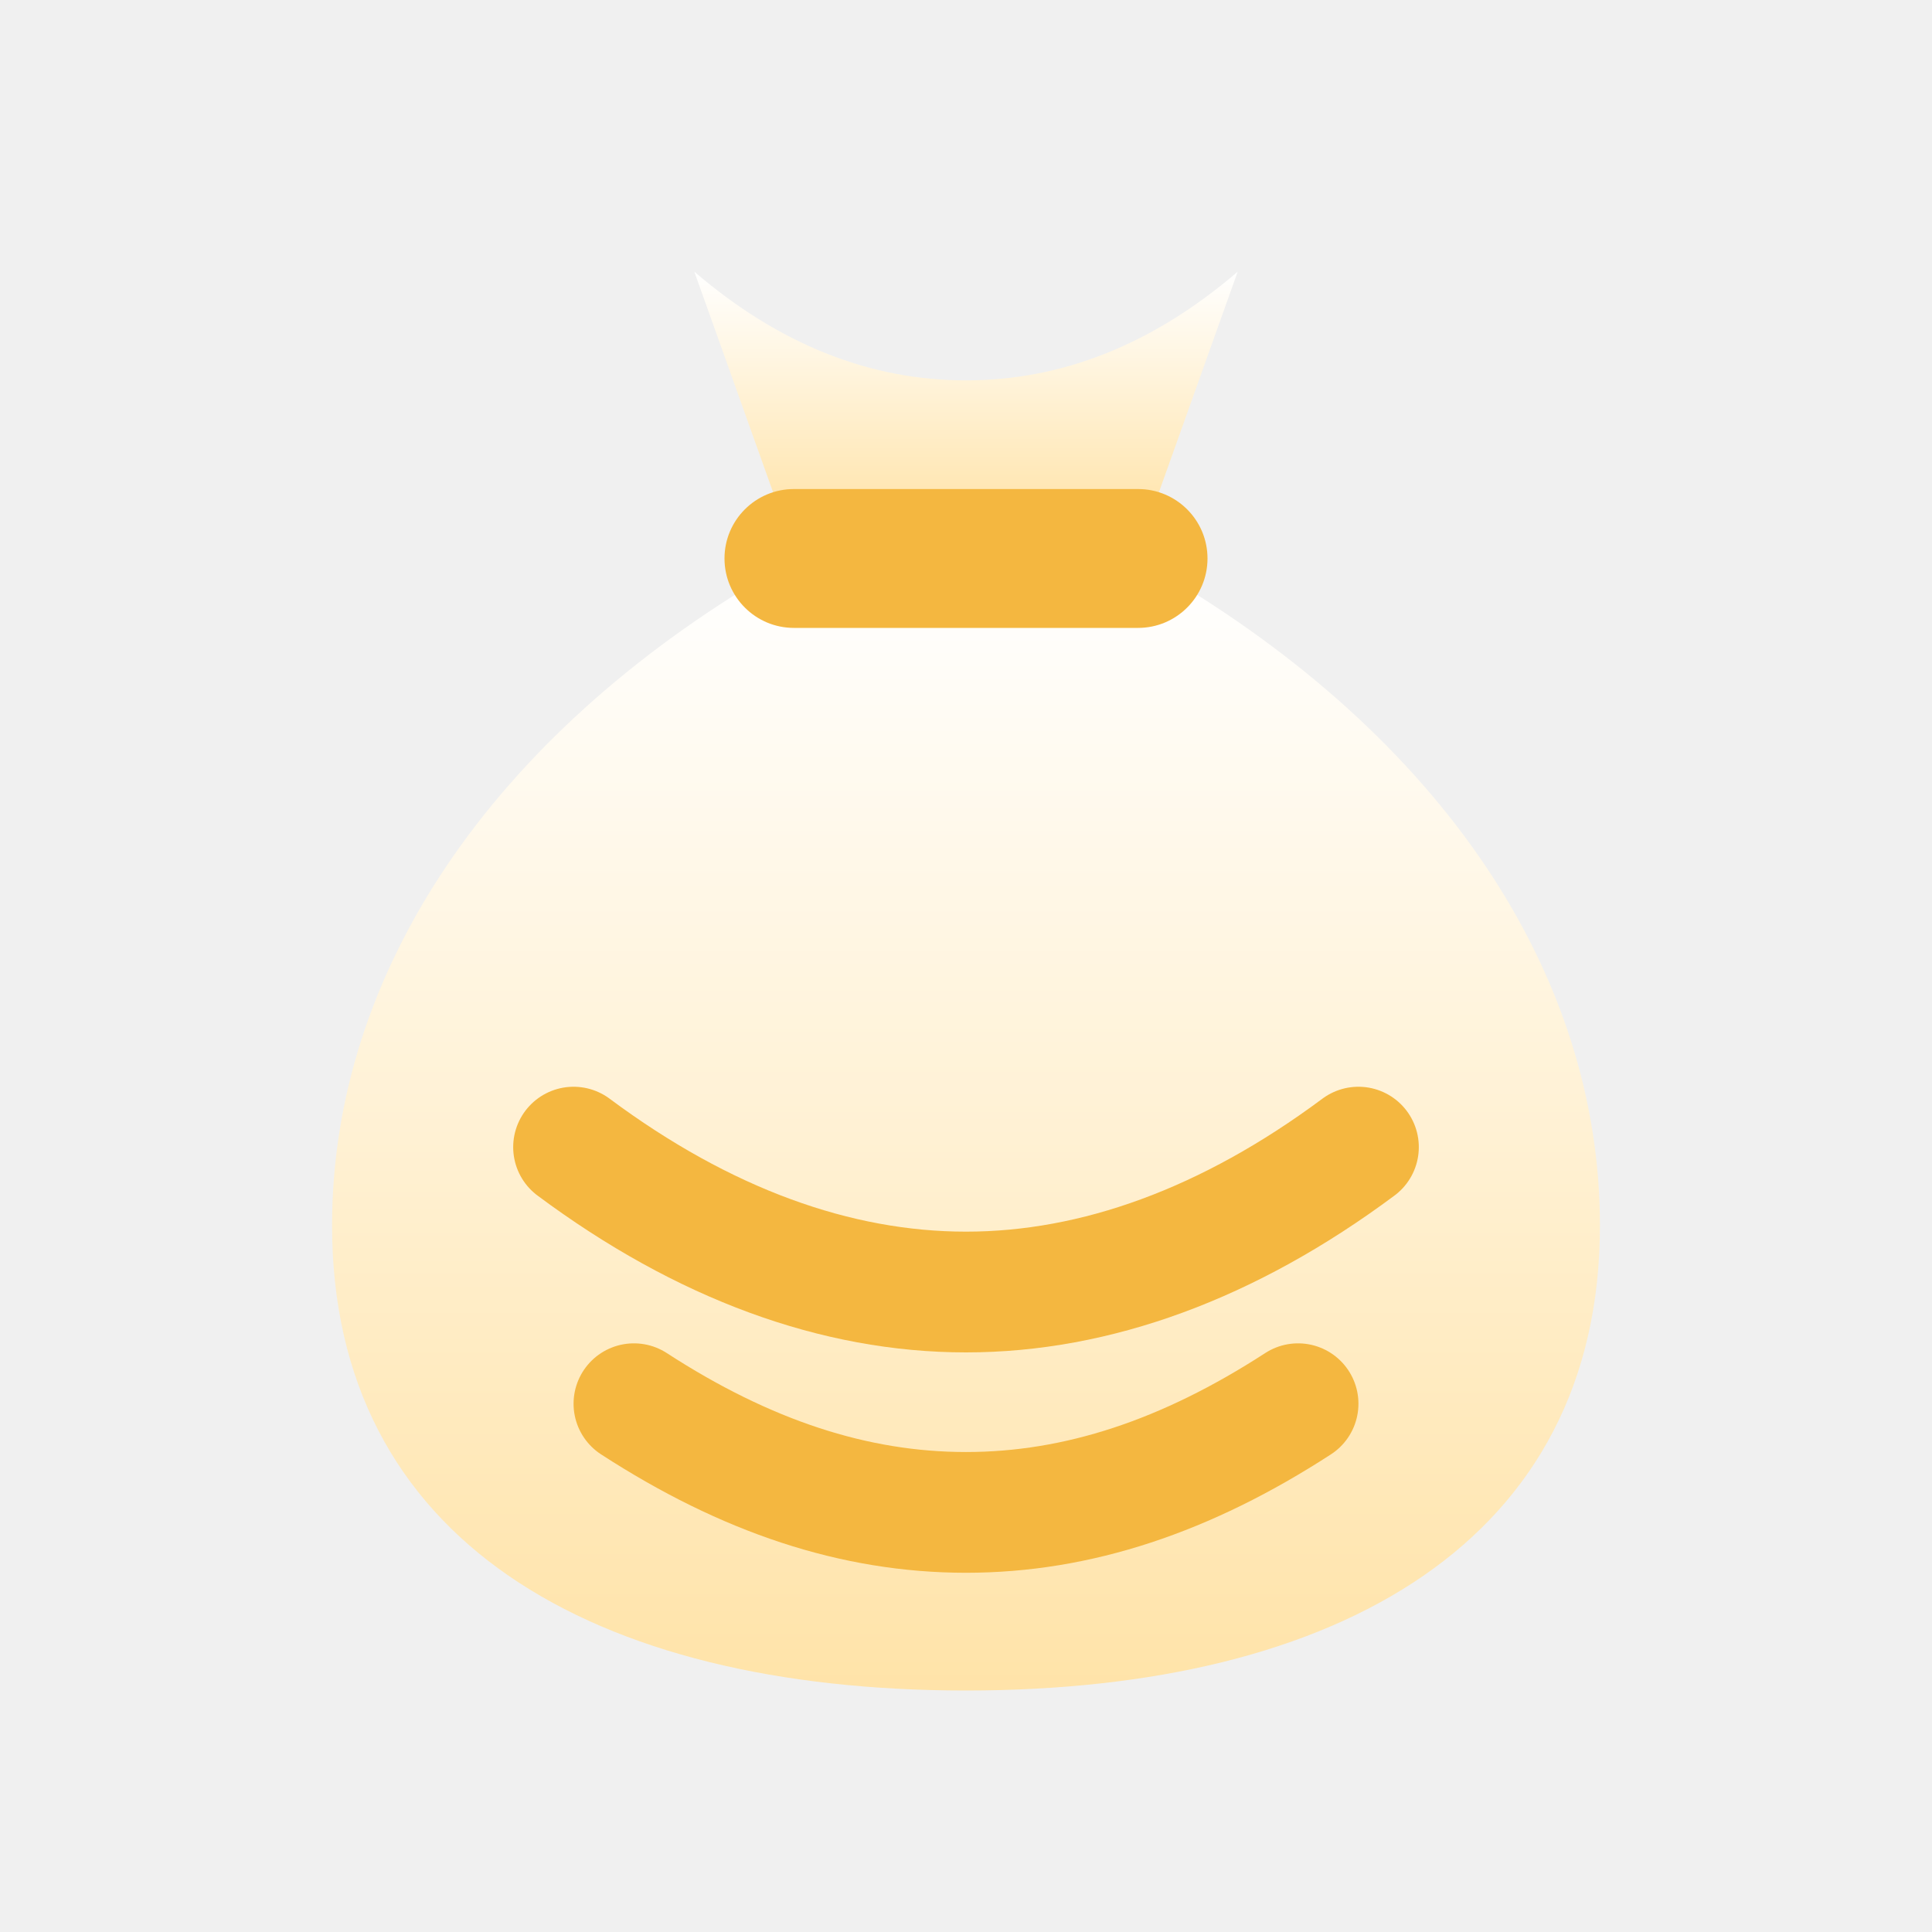
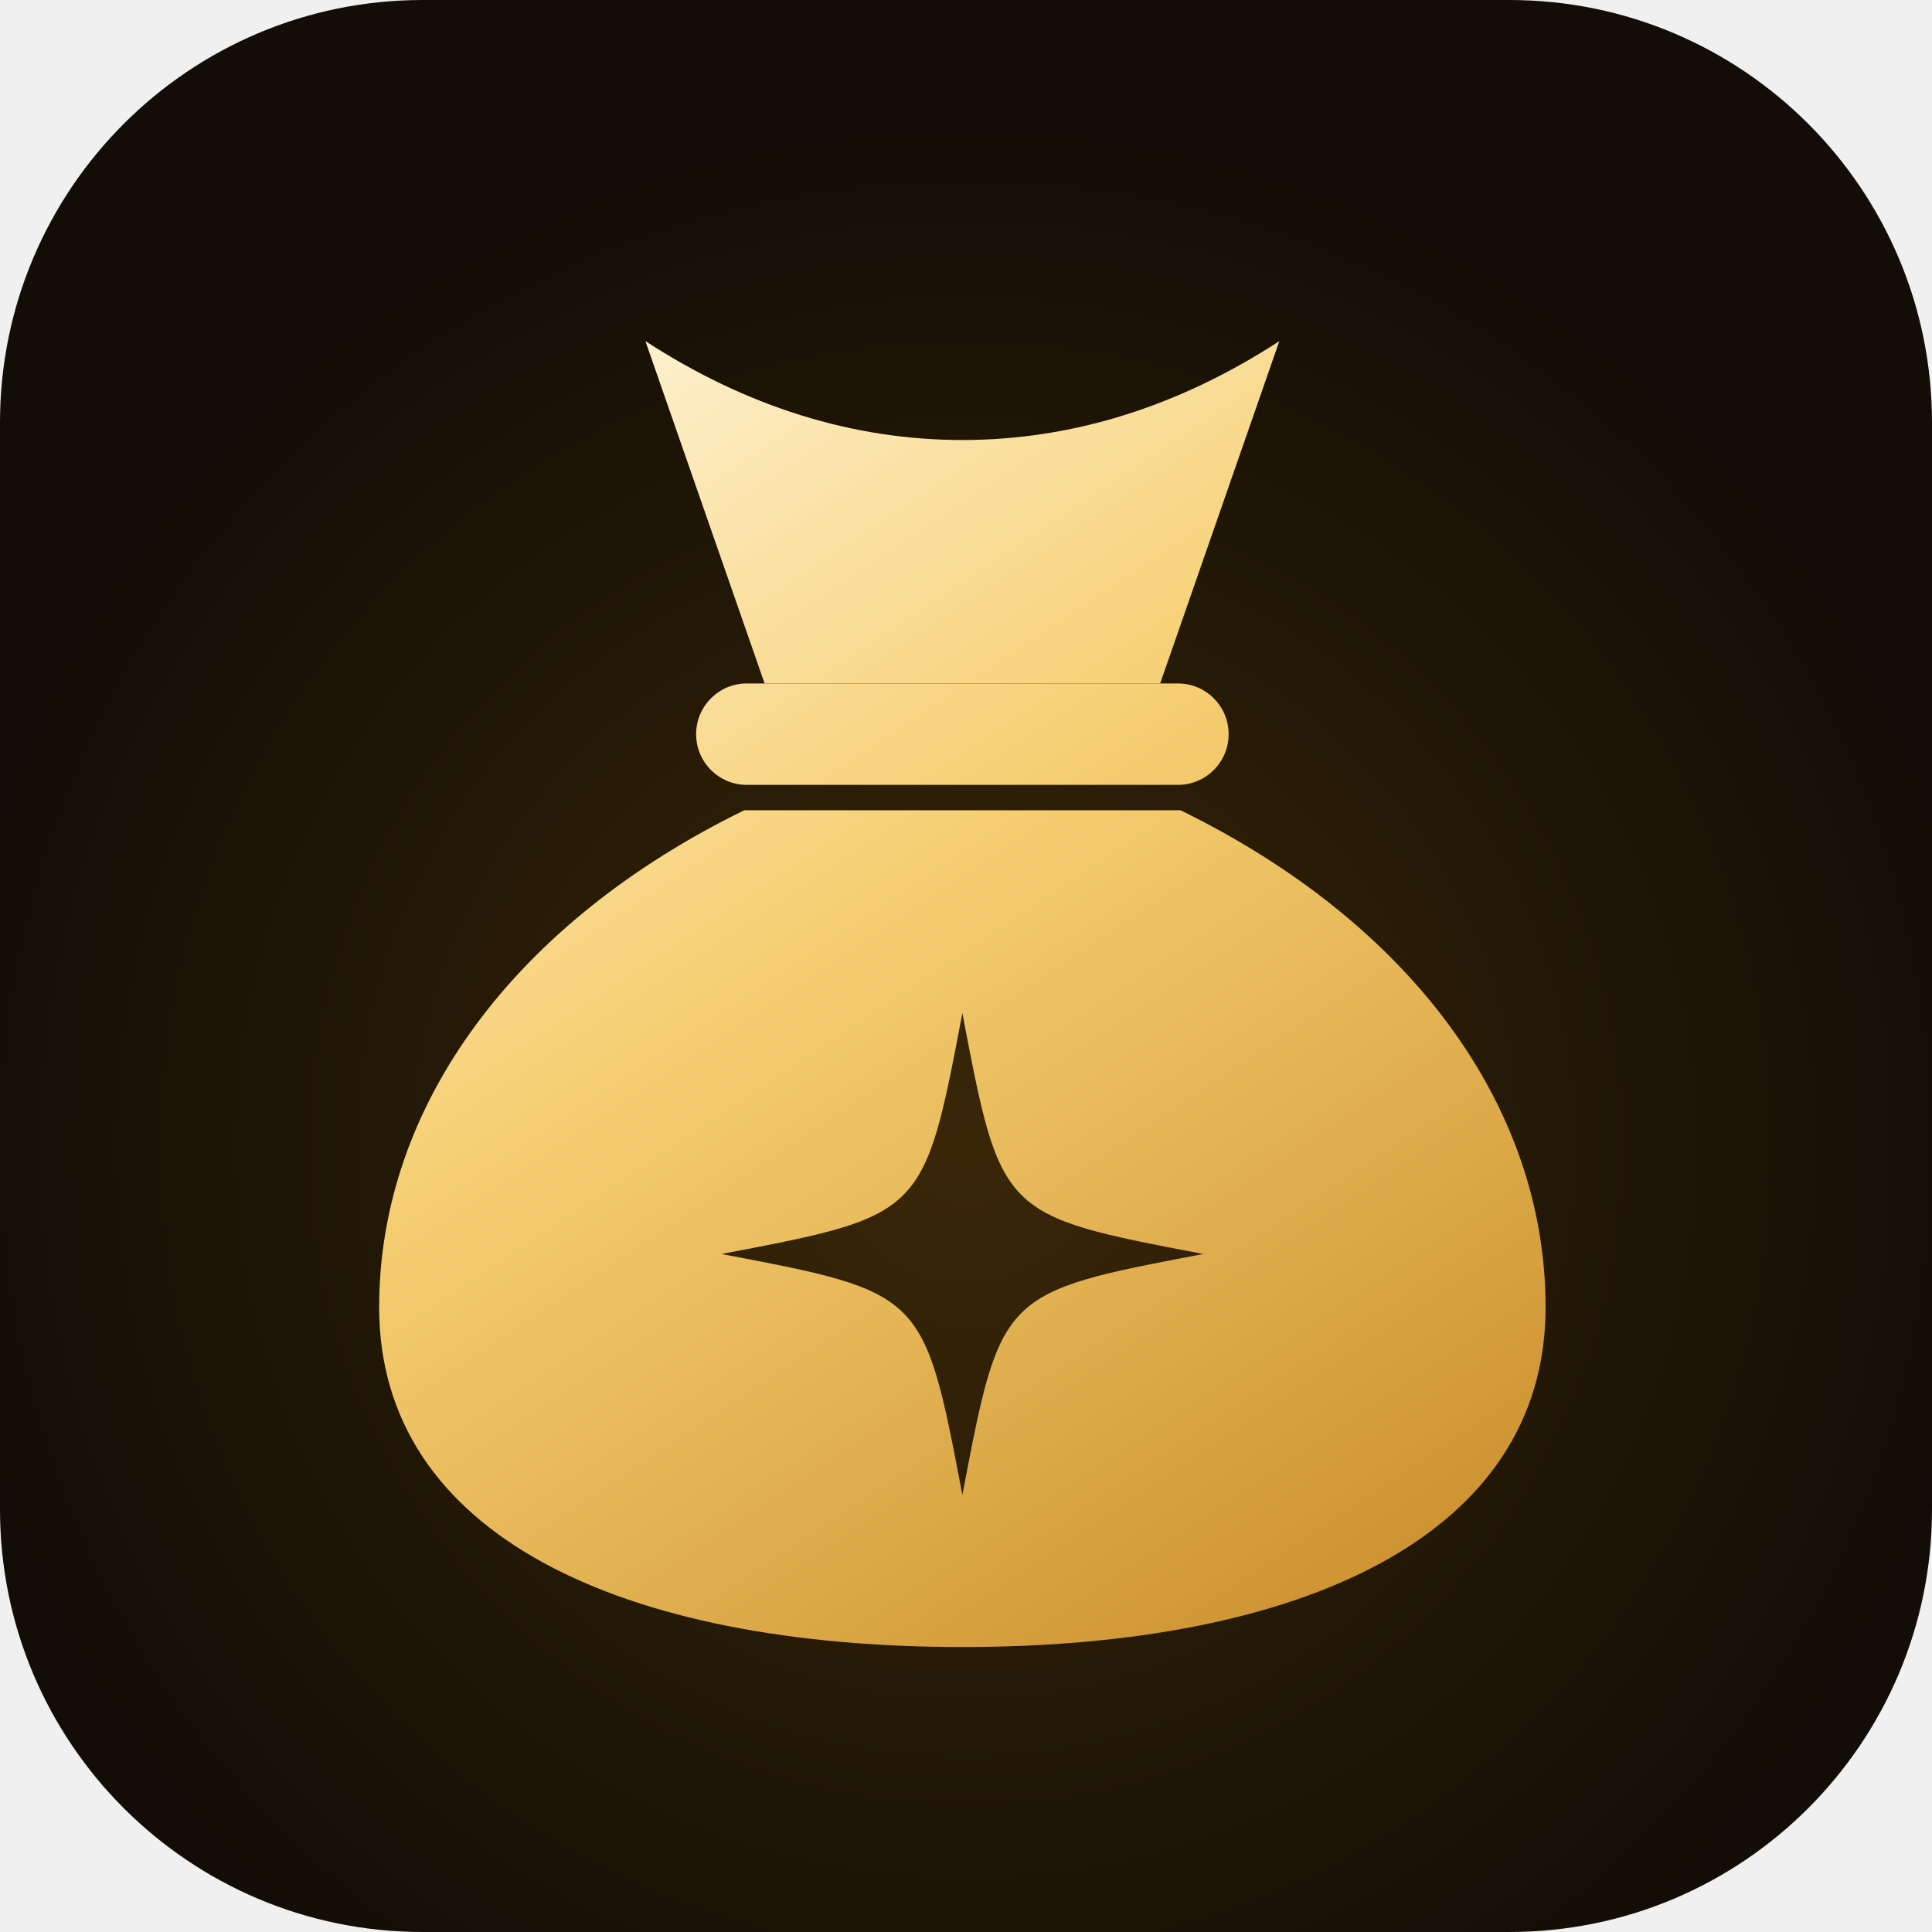
<svg xmlns="http://www.w3.org/2000/svg" viewBox="0 0 64 64">
  <defs>
-     <linearGradient id="g" x1="0" y1="0" x2="0" y2="1">
-       <stop offset="0" stop-color="#ffffff" />
-       <stop offset="1" stop-color="#ffe3a8" />
-     </linearGradient>
+     <radialGradient id="fb" cx="32" cy="38" r="34" gradientUnits="userSpaceOnUse">
+       <stop offset="0" stop-color="#3a2708" />
+       <stop offset="1" stop-color="#120d06" />
+     </radialGradient>
  </defs>
-   <path d="M23 9c2.8 2.4 5.8 3.6 9 3.6s6.2-1.2 9-3.6l-3 8.4H26z" fill="url(#g)" />
-   <path d="M25.5 19h13c9.2 5.4 14.5 13.2 14.5 21.6C53 51 44.4 56 32 56s-21-5-21-15.4C11 32.2 16.3 24.4 25.5 19z" fill="url(#g)" />
-   <rect x="24" y="16.2" width="16" height="4.6" rx="2.3" fill="#f4b740" />
-   <path d="M19 38c4.3 3.2 8.7 4.8 13 4.8S40.7 41.2 45 38" stroke="#f4b740" stroke-width="4" fill="none" stroke-linecap="round" />
-   <path d="M21 46.5c3.7 2.4 7.3 3.6 11 3.6s7.3-1.2 11-3.6" stroke="#f4b740" stroke-width="4" fill="none" stroke-linecap="round" />
+   <rect width="64" height="64" rx="14" fill="url(#fb)" />
+   <g transform="translate(5 5) scale(.84)">
+     <defs>
+       <linearGradient id="lbm-f-g" x1="14" y1="6" x2="50" y2="60" gradientUnits="userSpaceOnUse">
+         <stop offset="0" stop-color="#fff6dd" />
+         <stop offset=".42" stop-color="#f6cf72" />
+         <stop offset="1" stop-color="#c98c2a" />
+       </linearGradient>
+       <mask id="lbm-f-m">
+         <rect width="64" height="64" fill="#fff" />
+         <path d="M32 34C33.52 41.98 33.52 41.98 41.5 43.5C33.52 45.02 33.52 45.02 32 53C30.48 45.02 30.48 45.02 22.5 43.5C30.48 41.98 30.48 41.98 32 34z" fill="#000" />
+       </mask>
+     </defs>
+     <g fill="url(#lbm-f-g)">
+       <path d="M19.5 7.5c4 2.6 8.2 3.9 12.5 3.9s8.5-1.3 12.5-3.9L39.8 21H24.2z" />
+       <rect x="21.5" y="21" width="21" height="4" rx="2" />
+       <path d="M23.4 26h17.2C49.6 30.4 55 37.6 55 45.6 55 54.6 45.4 59 32 59S9 54.6 9 45.6c0-8 5.4-15.2 14.4-19.6z" mask="url(#lbm-f-m)" />
+     </g>
+   </g>
</svg>
